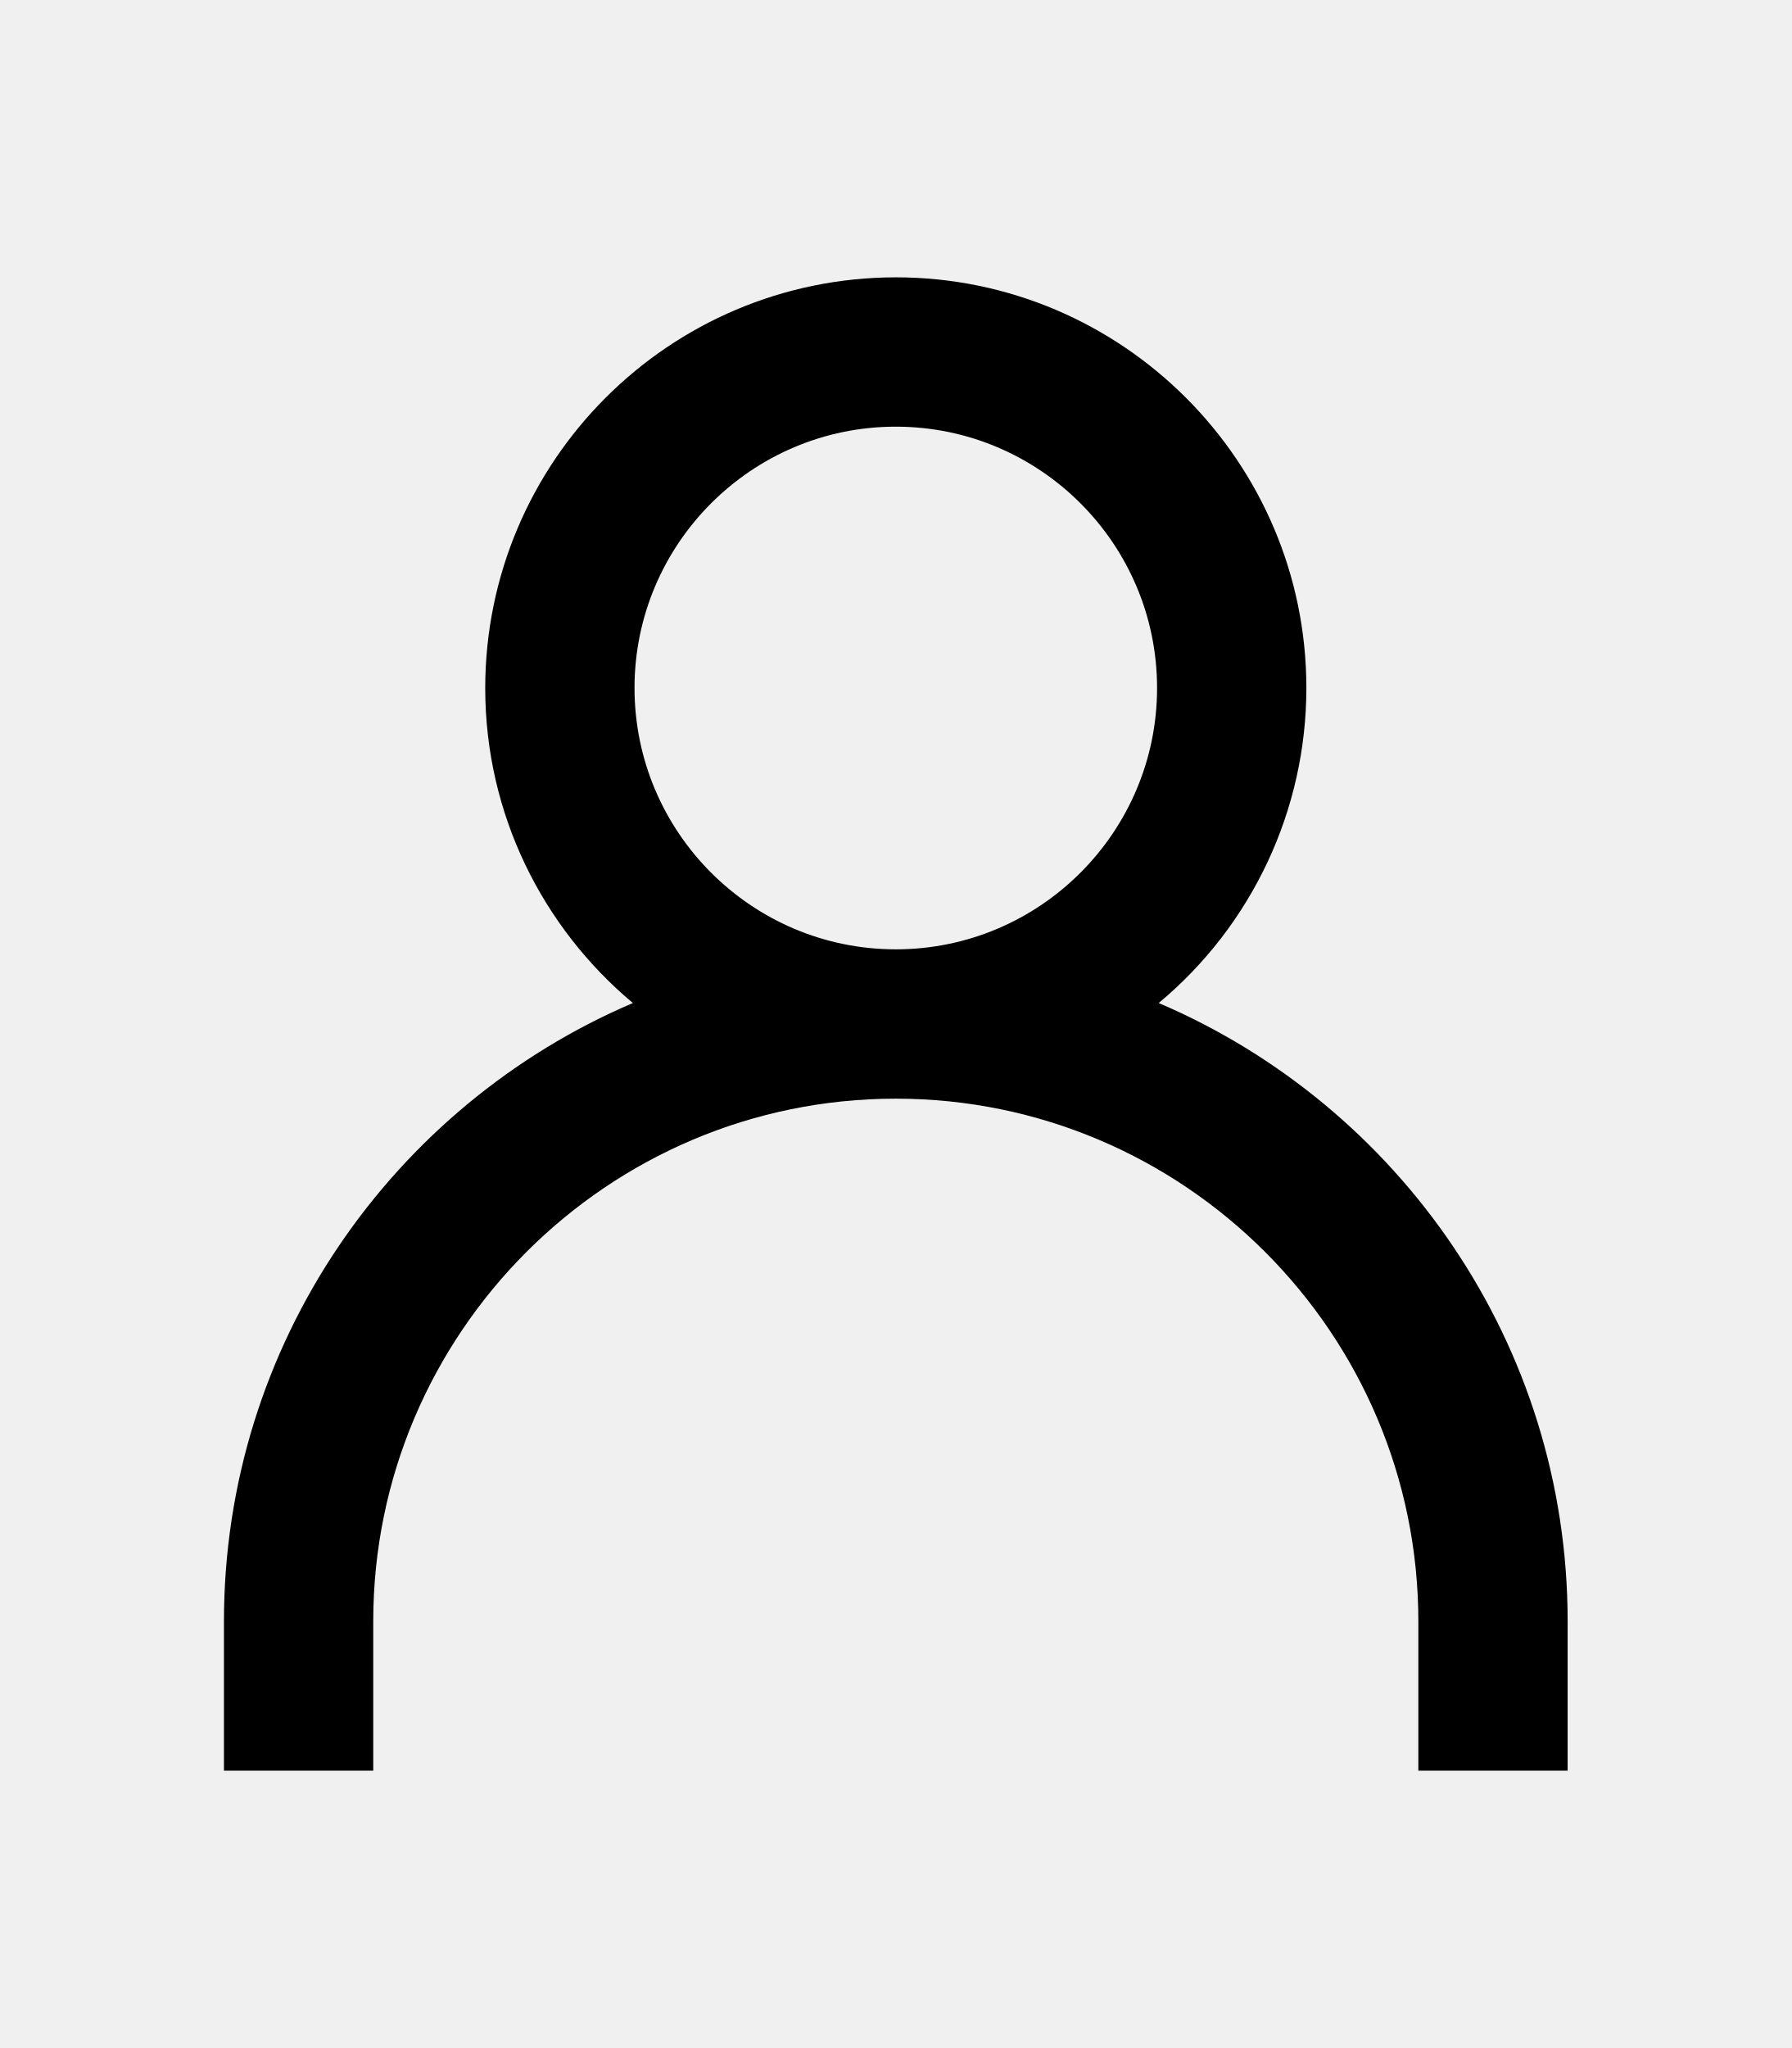
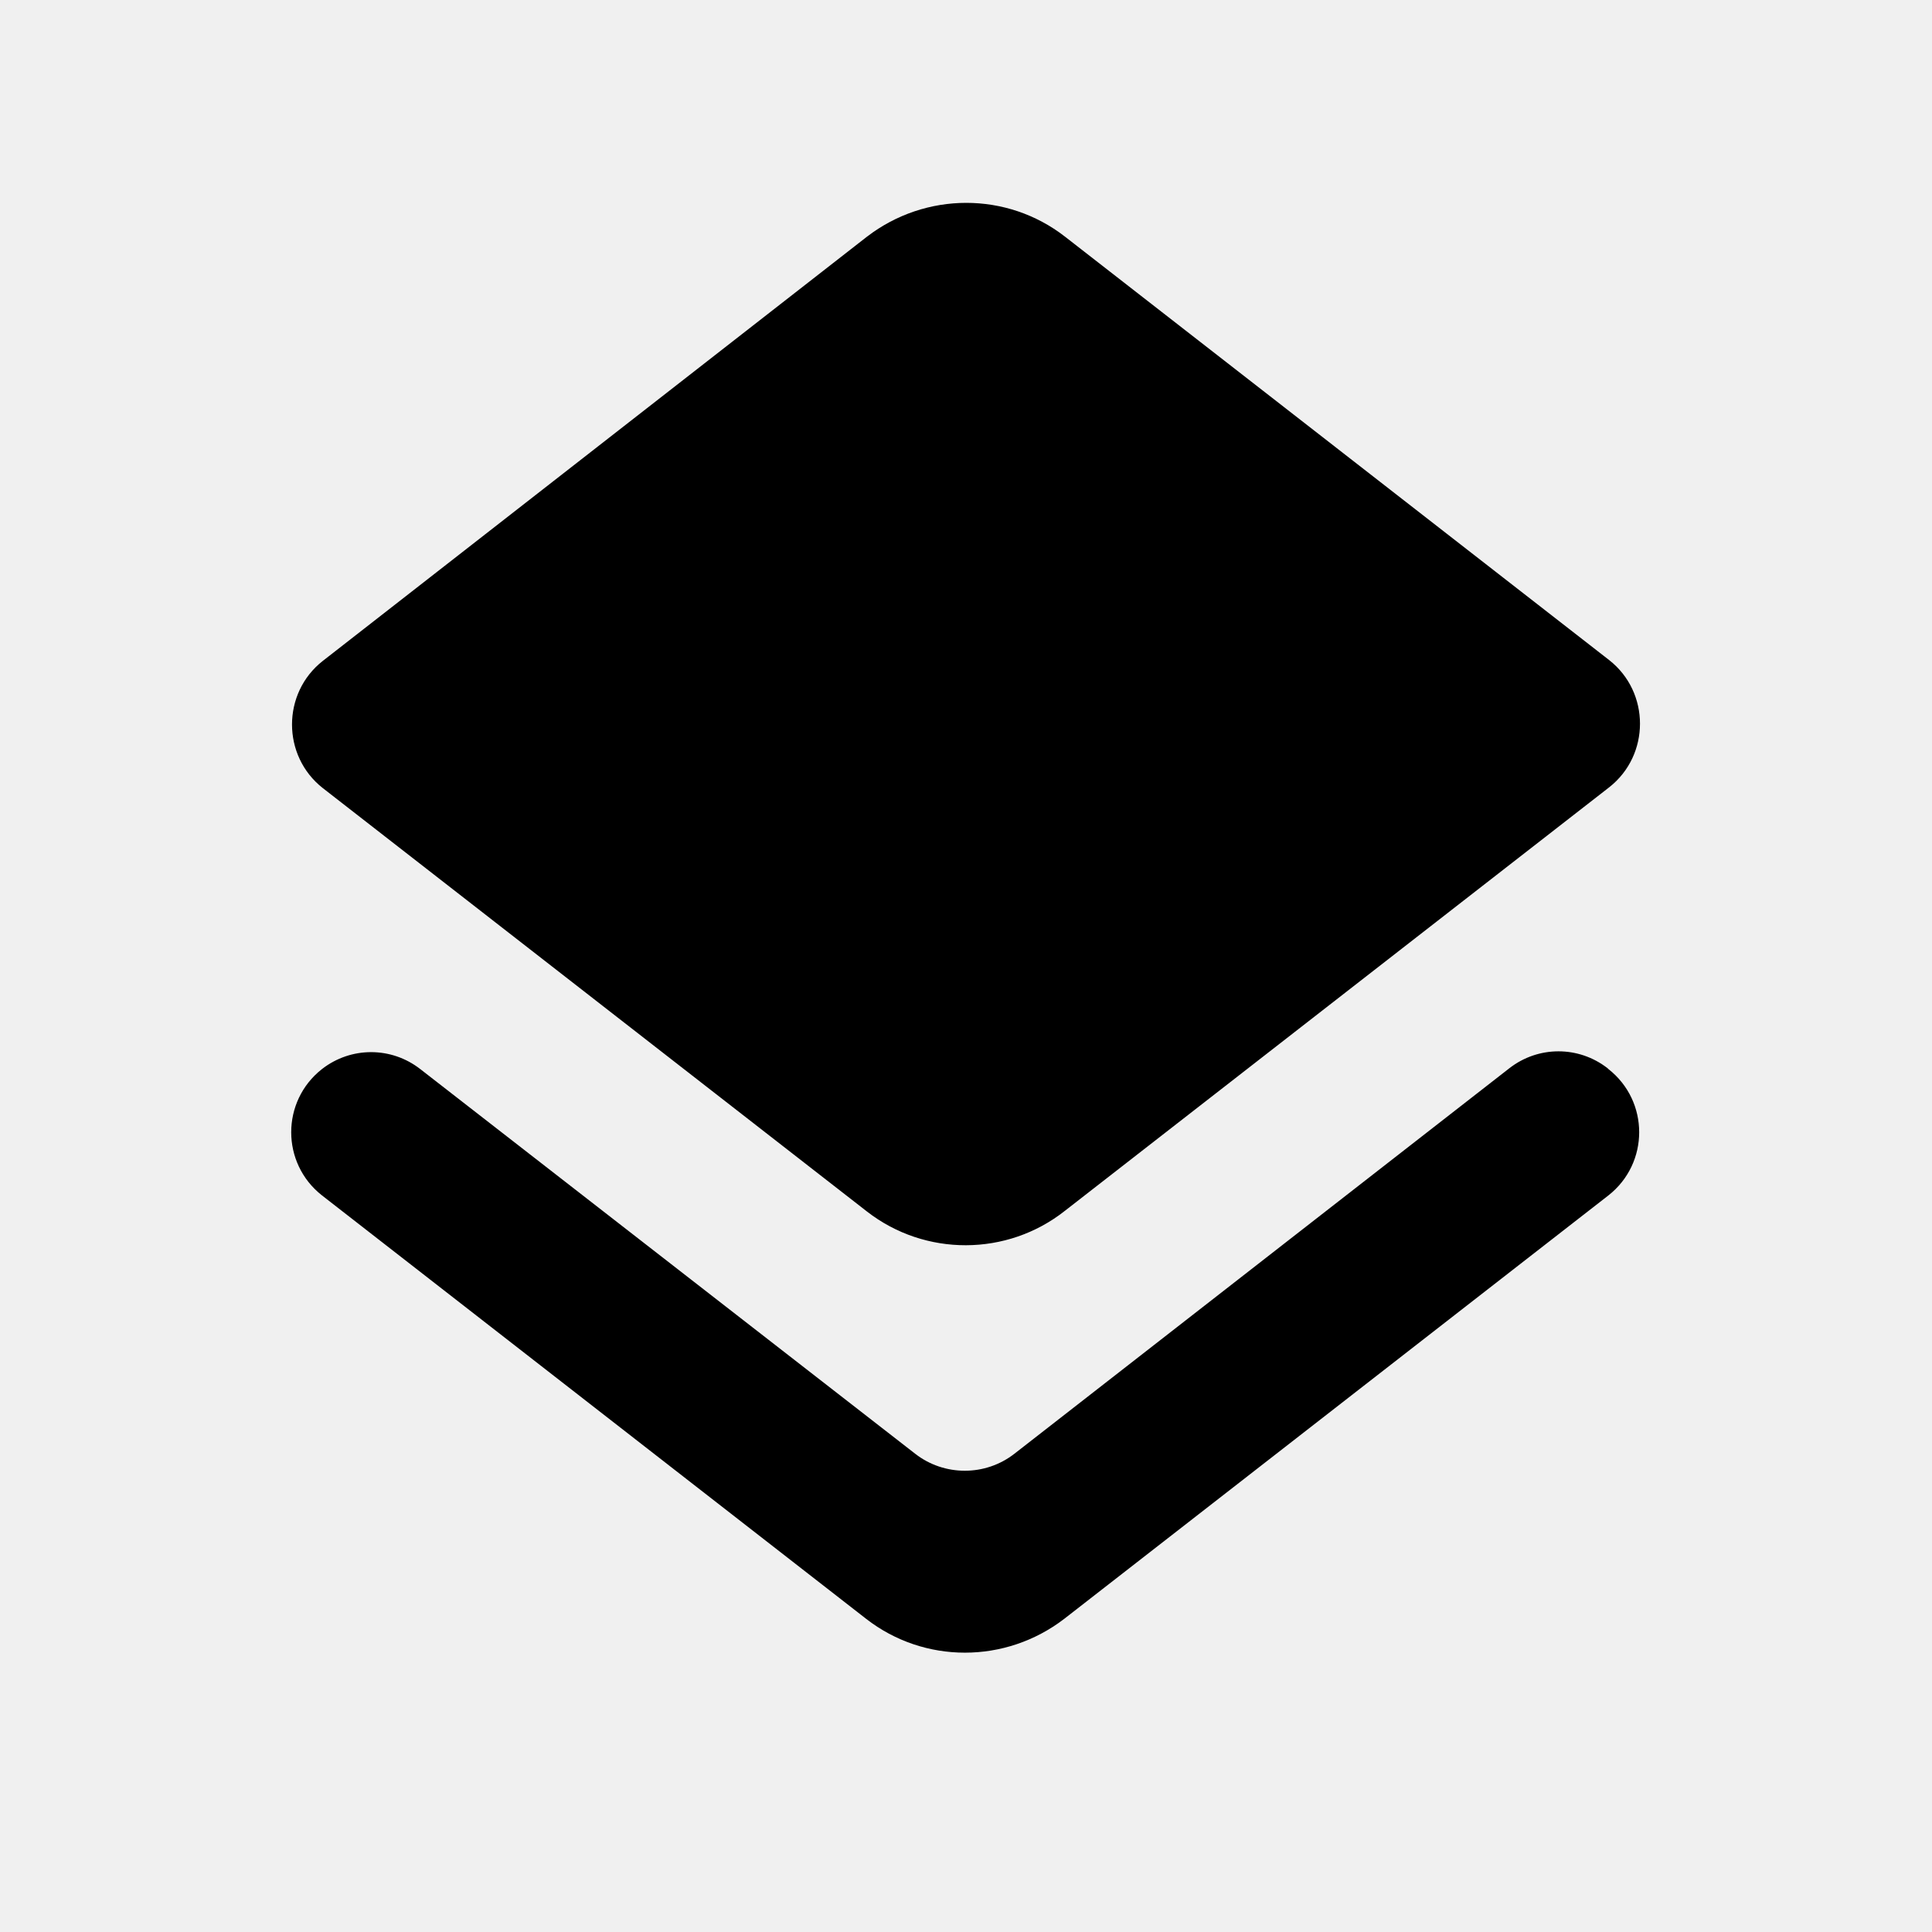
- <svg xmlns="http://www.w3.org/2000/svg" t="1580920573319" class="icon" viewBox="0 0 1024 1024" version="1.1" p-id="2142" width="14" height="16">
-   <path d="M896 938.667v-85.333c0-158.464-96.469-294.699-233.728-353.323A234.325 234.325 0 0 0 746.667 320C746.667 190.635 641.365 85.333 512 85.333a234.923 234.923 0 0 0-234.667 234.667c0 72.235 32.896 136.917 84.395 180.011C224.469 558.635 128 694.912 128 853.333v85.333h85.333v-85.333c0-164.651 133.973-298.667 298.667-298.667 164.651 0 298.667 134.016 298.667 298.667v85.333h85.333zM362.667 320C362.667 237.653 429.653 170.667 512 170.667s149.333 66.987 149.333 149.333S594.347 469.333 512 469.333 362.667 402.347 362.667 320z" fill="currentColor" p-id="2143" />
+ <svg xmlns="http://www.w3.org/2000/svg" width="24" height="24" viewBox="0 0 24 24" fill="currentColor">
+   <g clip-path="url(#clip0_5618_90)">
+     <path d="M12.6 18.06C12.24 18.34 11.73 18.34 11.37 18.06L5.22 13.28C4.86 13 4.36 13 4 13.28C3.49 13.68 3.49 14.45 4 14.85L10.76 20.11C11.48 20.67 12.49 20.67 13.22 20.11L19.98 14.85C20.49 14.45 20.49 13.68 19.98 13.28L19.97 13.27C19.61 12.99 19.11 12.99 18.75 13.27L12.6 18.06ZM13.23 15.04L19.99 9.78C20.5 9.38 20.5 8.6 19.99 8.2L13.23 2.94C12.51 2.38 11.5 2.38 10.77 2.94L4.01 8.21C3.5 8.61 3.5 9.39 4.01 9.79L10.77 15.05C11.49 15.61 12.51 15.61 13.23 15.04Z" fill="currentColor" />
+   </g>
+   <defs>
+     <clipPath id="clip0_5618_90">
+       <rect width="24" height="24" fill="white" />
+     </clipPath>
+   </defs>
</svg>
